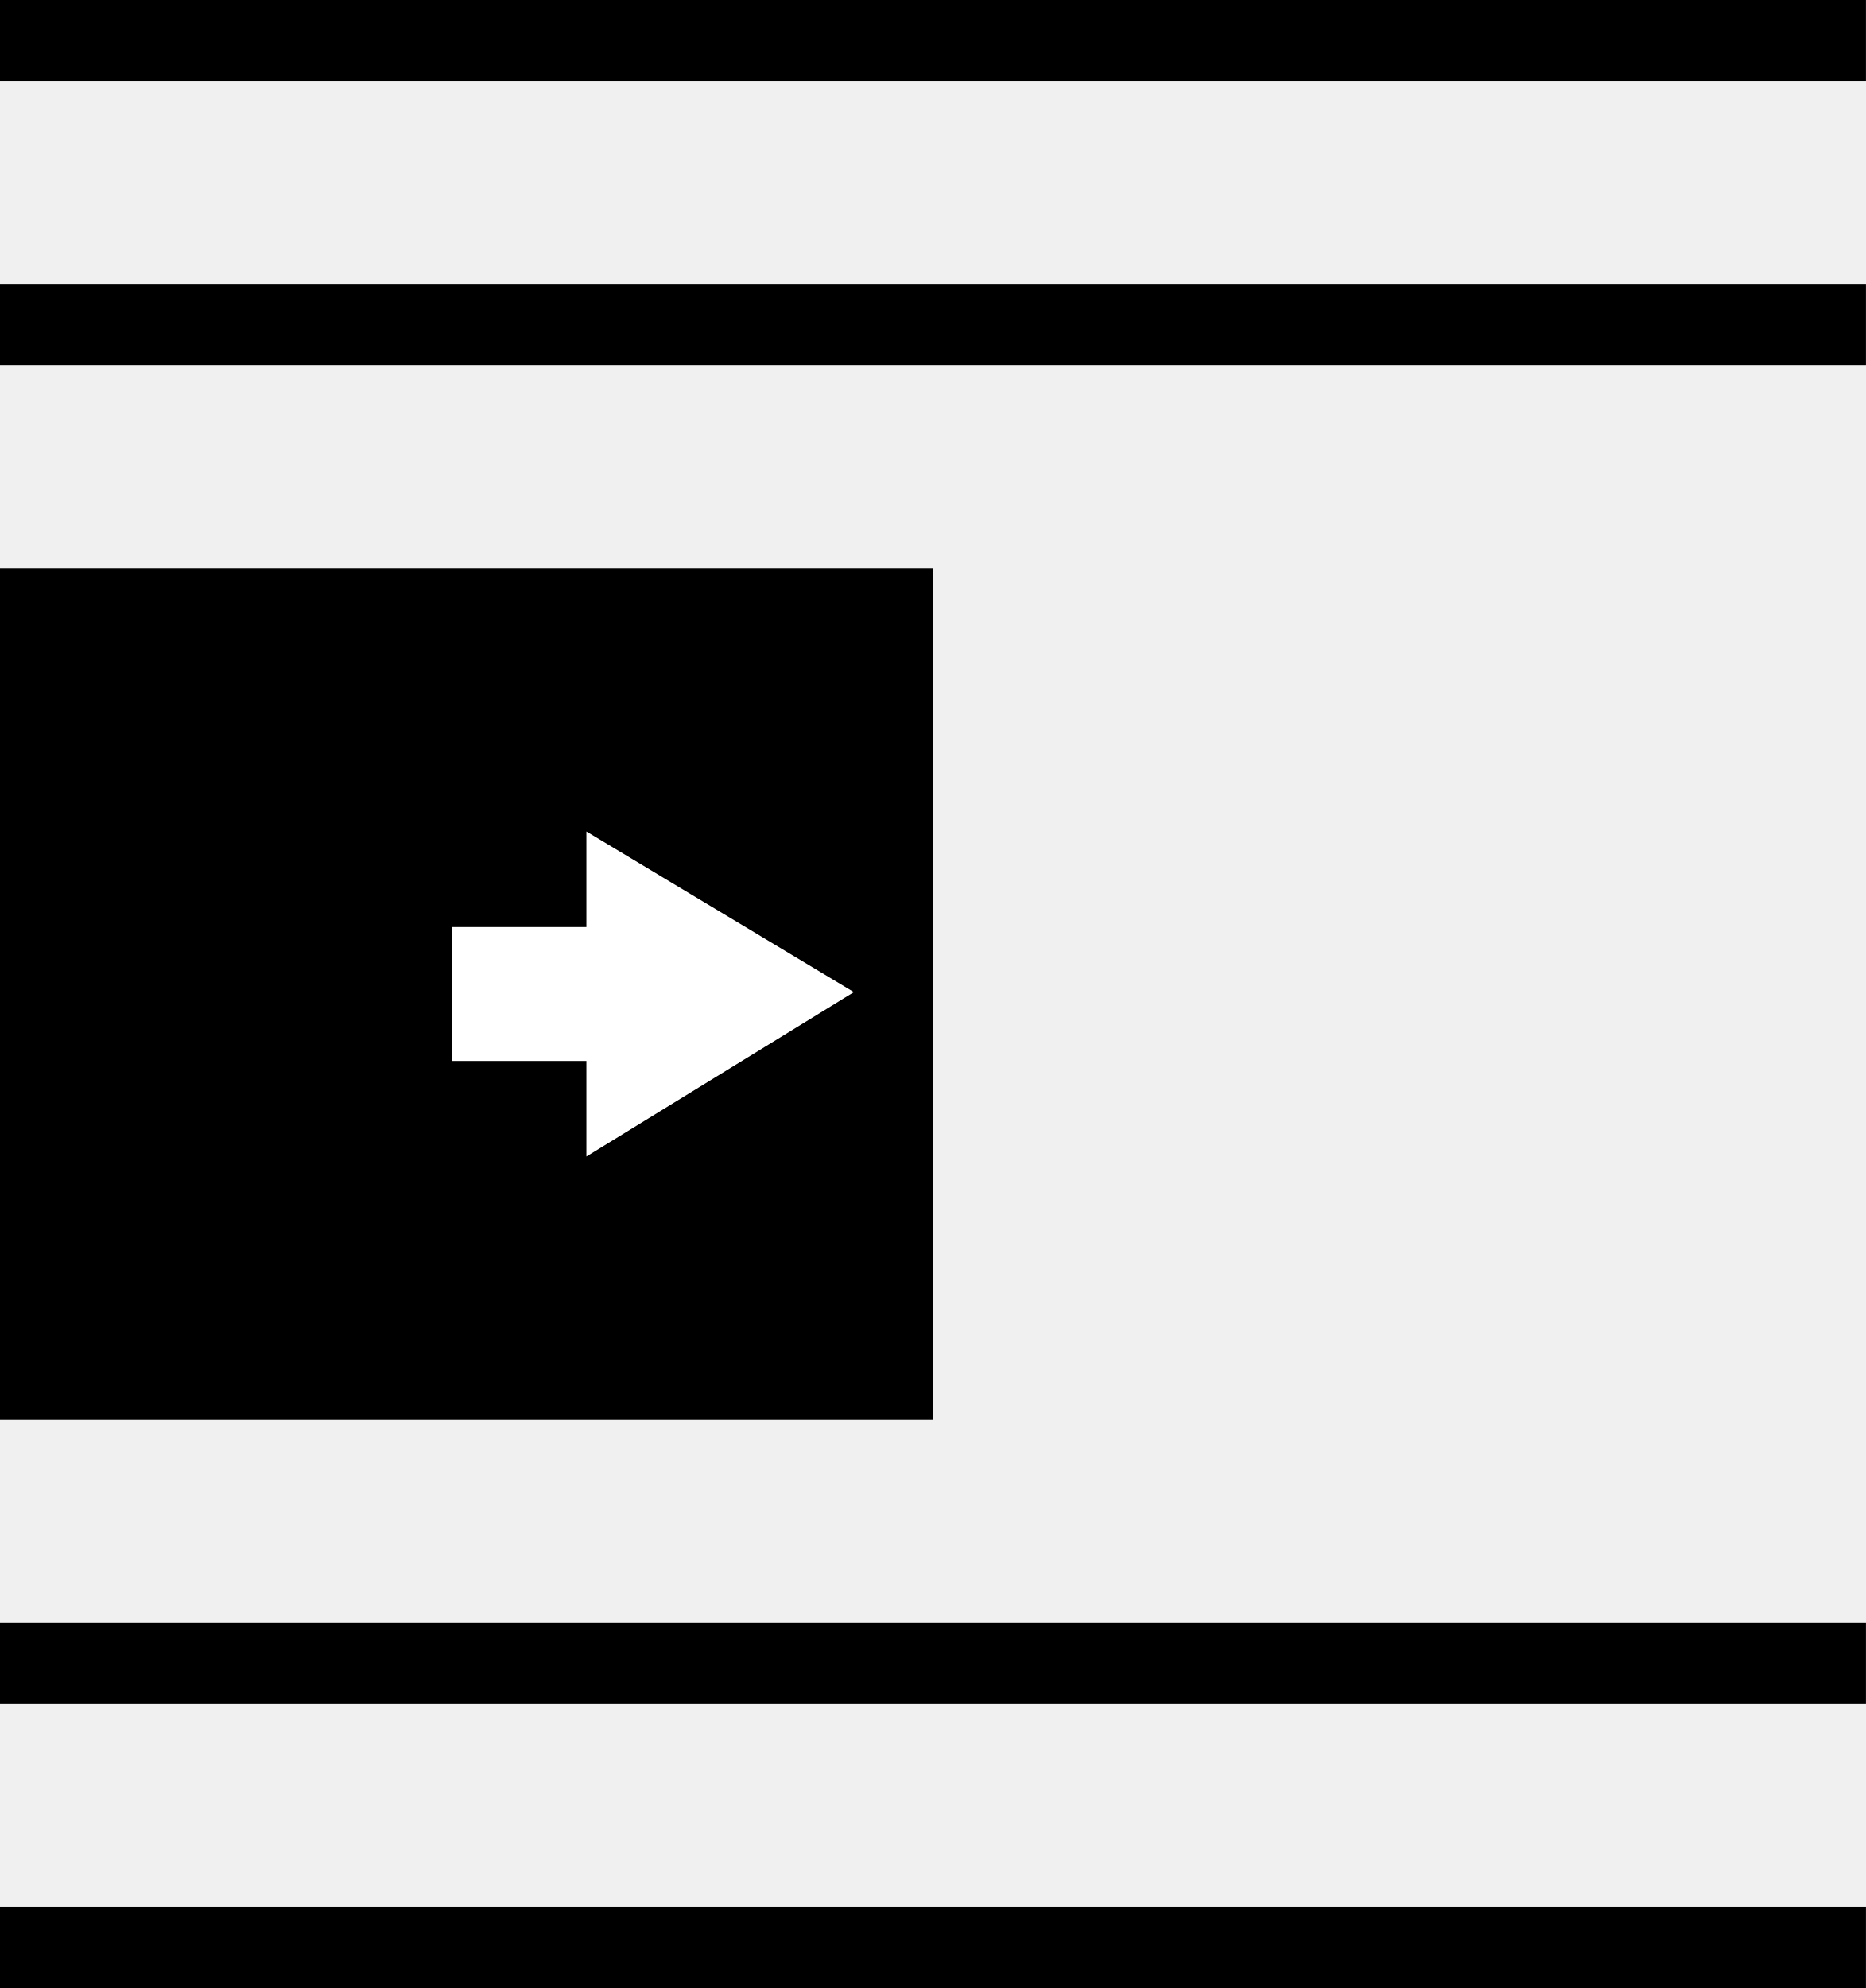
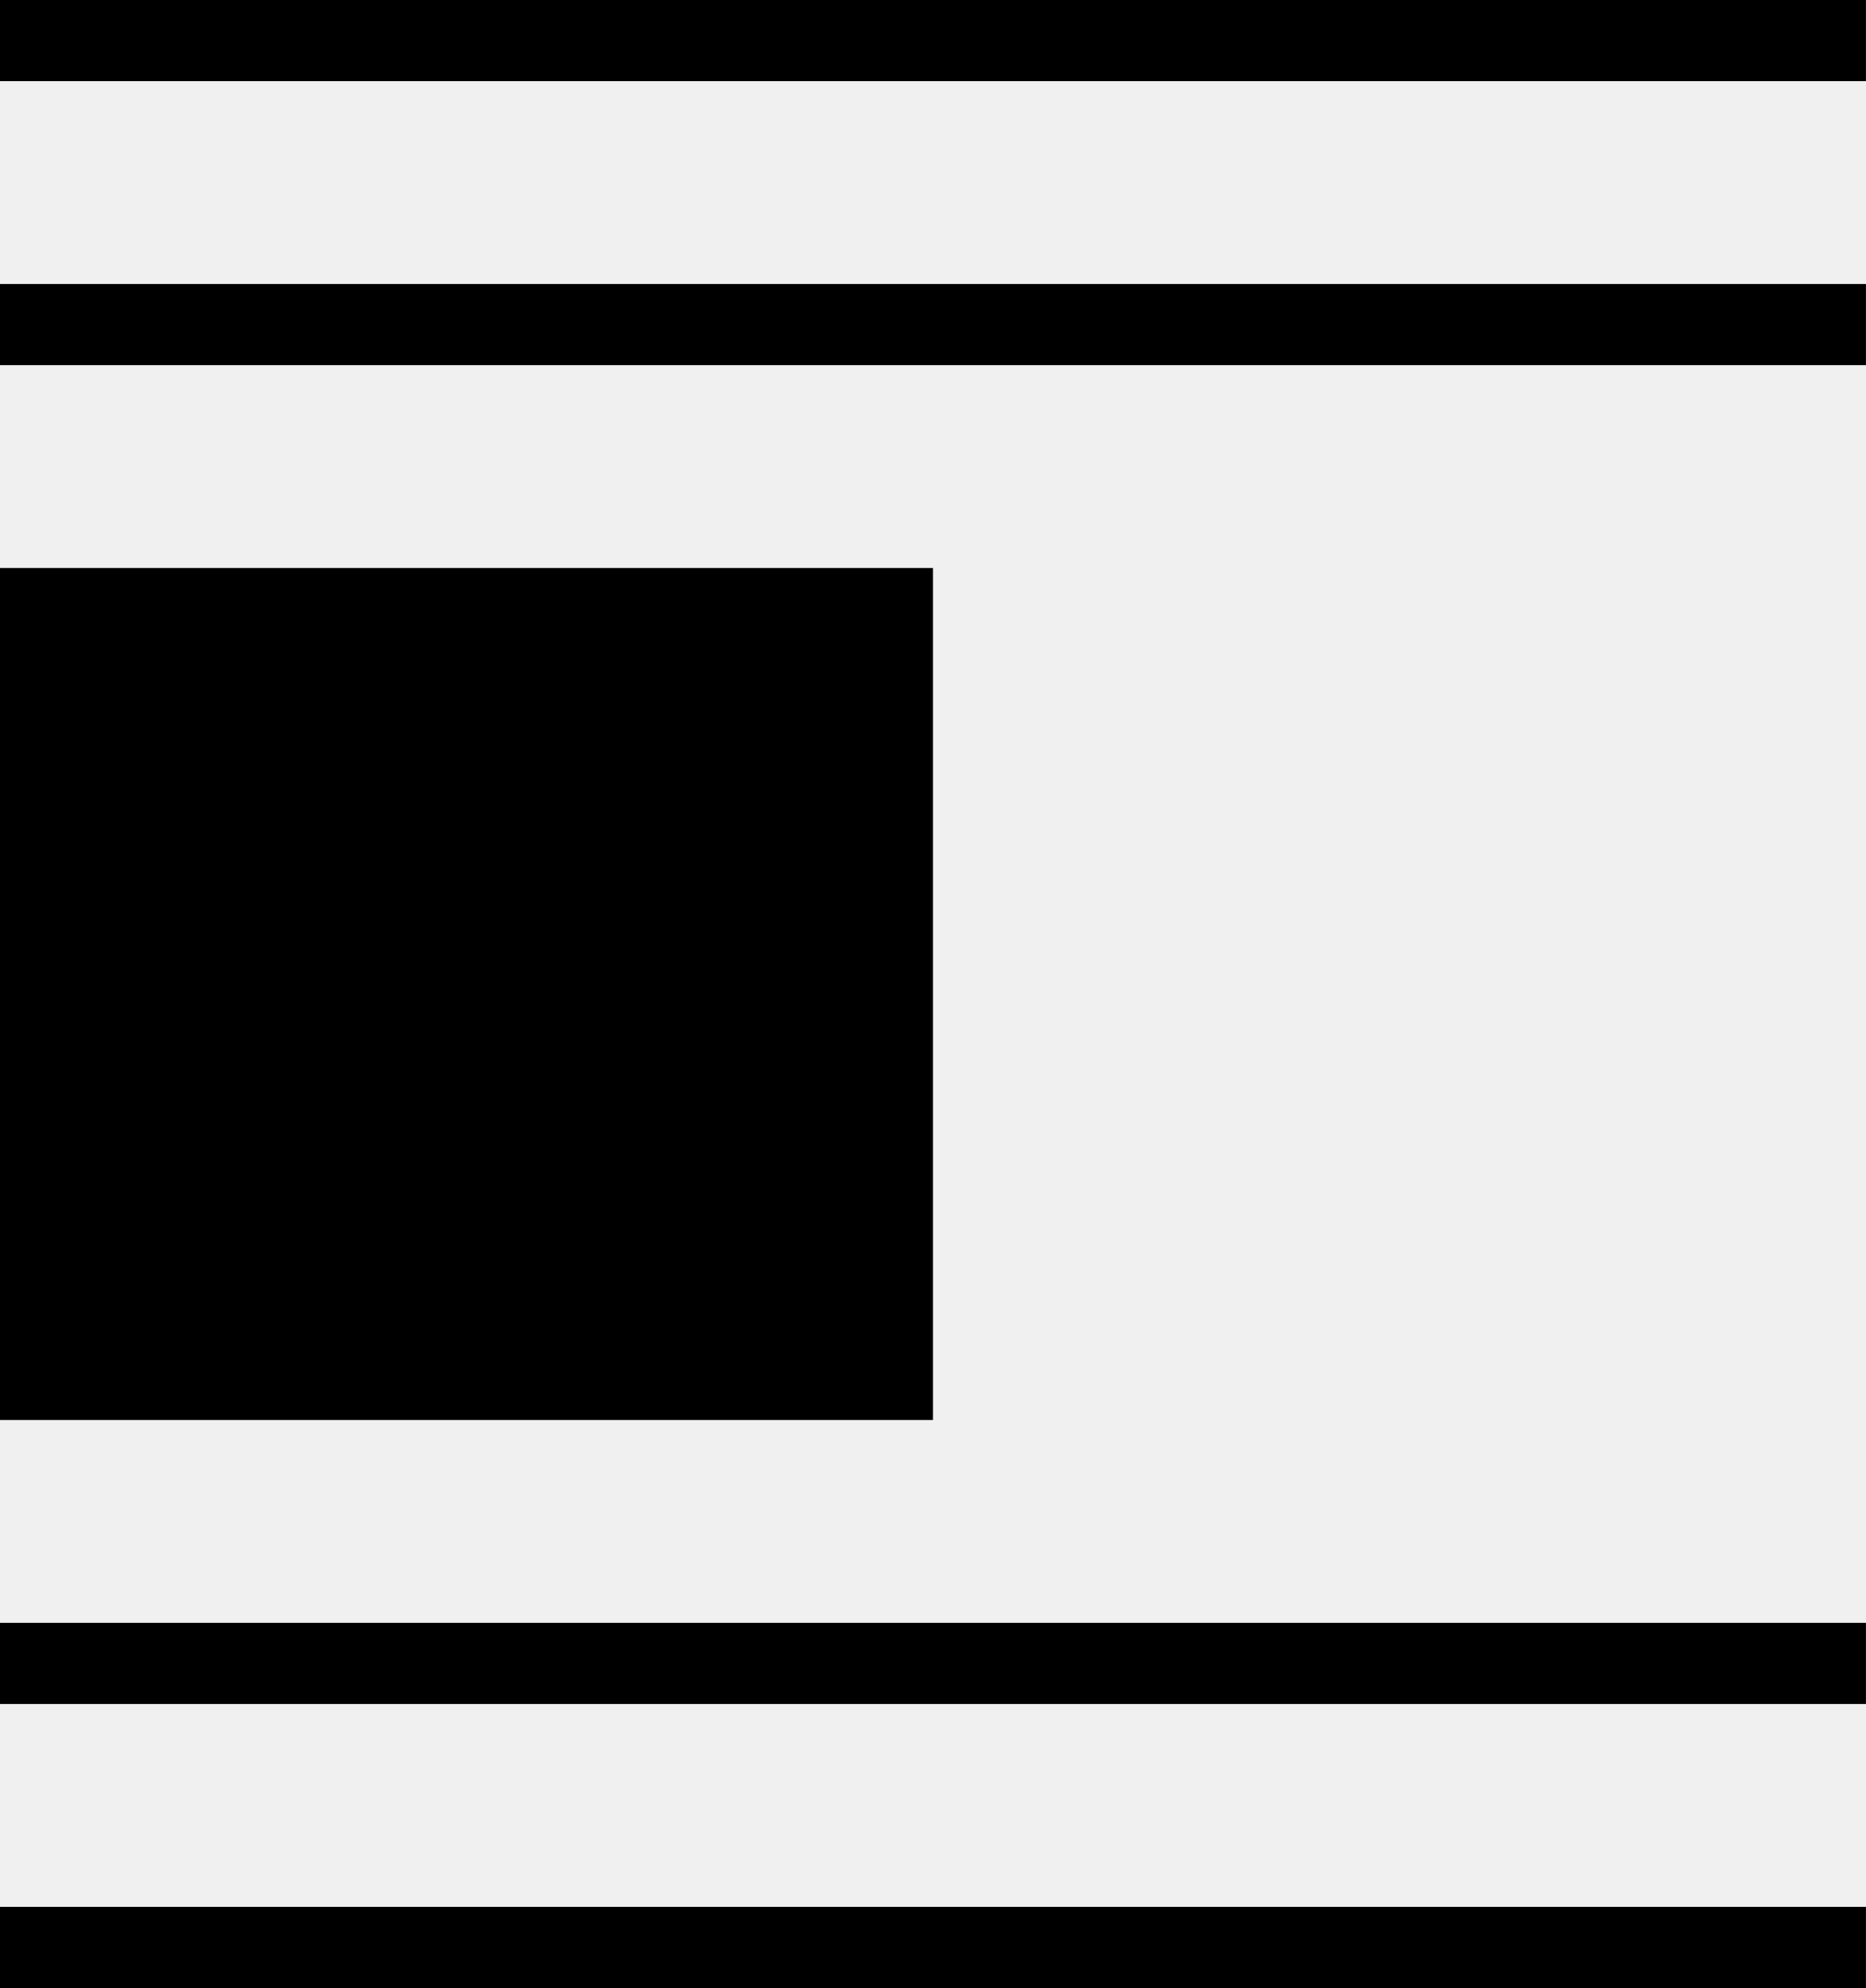
- <svg xmlns="http://www.w3.org/2000/svg" version="1.1" id="Layer_1" x="0px" y="0px" width="23" height="24.5" viewBox="0 0 23 24.5" enable-background="new 0 0 46.917 46.75" xml:space="preserve">
+ <svg xmlns="http://www.w3.org/2000/svg" version="1.1" id="Layer_1" x="0px" y="0px" width="23" height="24.5" viewBox="0 0 23 24.5" xml:space="preserve">
  <defs id="defs21" />
-   <line x1="0" y1="0.5" x2="23" y2="0.5" id="line5" style="fill:none;stroke:#000000" />
+   <line x1="0" y1="0.5" x2="23" y2="0.5" id="line5" stroke="currentColor" />
  <rect x="0" y="7" width="11.5" height="10.5" id="rect7" />
-   <line x1="0" y1="4" x2="23" y2="4" id="line9" style="fill:none;stroke:#000000" />
-   <line x1="0" y1="20.5" x2="23" y2="20.5" id="line11" style="fill:none;stroke:#000000" />
-   <line x1="0" y1="24" x2="23" y2="24" id="line13" style="fill:none;stroke:#000000" />
-   <line x1="5.576" y1="12.25" x2="8.877" y2="12.25" id="line15" style="fill:none;stroke:#ffffff;stroke-width:1.65" />
-   <polygon points="19.226,21.427 19.226,25.433 22.523,23.407 " id="polygon17" style="fill:#ffffff" transform="translate(-11.998,-11.18)" />
+   <line x1="0" y1="4" x2="23" y2="4" id="line9" stroke="currentColor" />
+   <line x1="0" y1="20.5" x2="23" y2="20.5" id="line11" stroke="currentColor" />
+   <line x1="0" y1="24" x2="23" y2="24" id="line13" stroke="currentColor" />
+   <line x1="5.576" y1="12.25" x2="8.877" y2="12.25" id="line15" class="stroke-inverse" style="stroke-width: 0.5px;" />
+   <polygon points="19.226,21.427 19.226,25.433 22.523,23.407 " id="polygon17" class="fill-inverse" transform="translate(-11.998,-11.18)" />
</svg>
